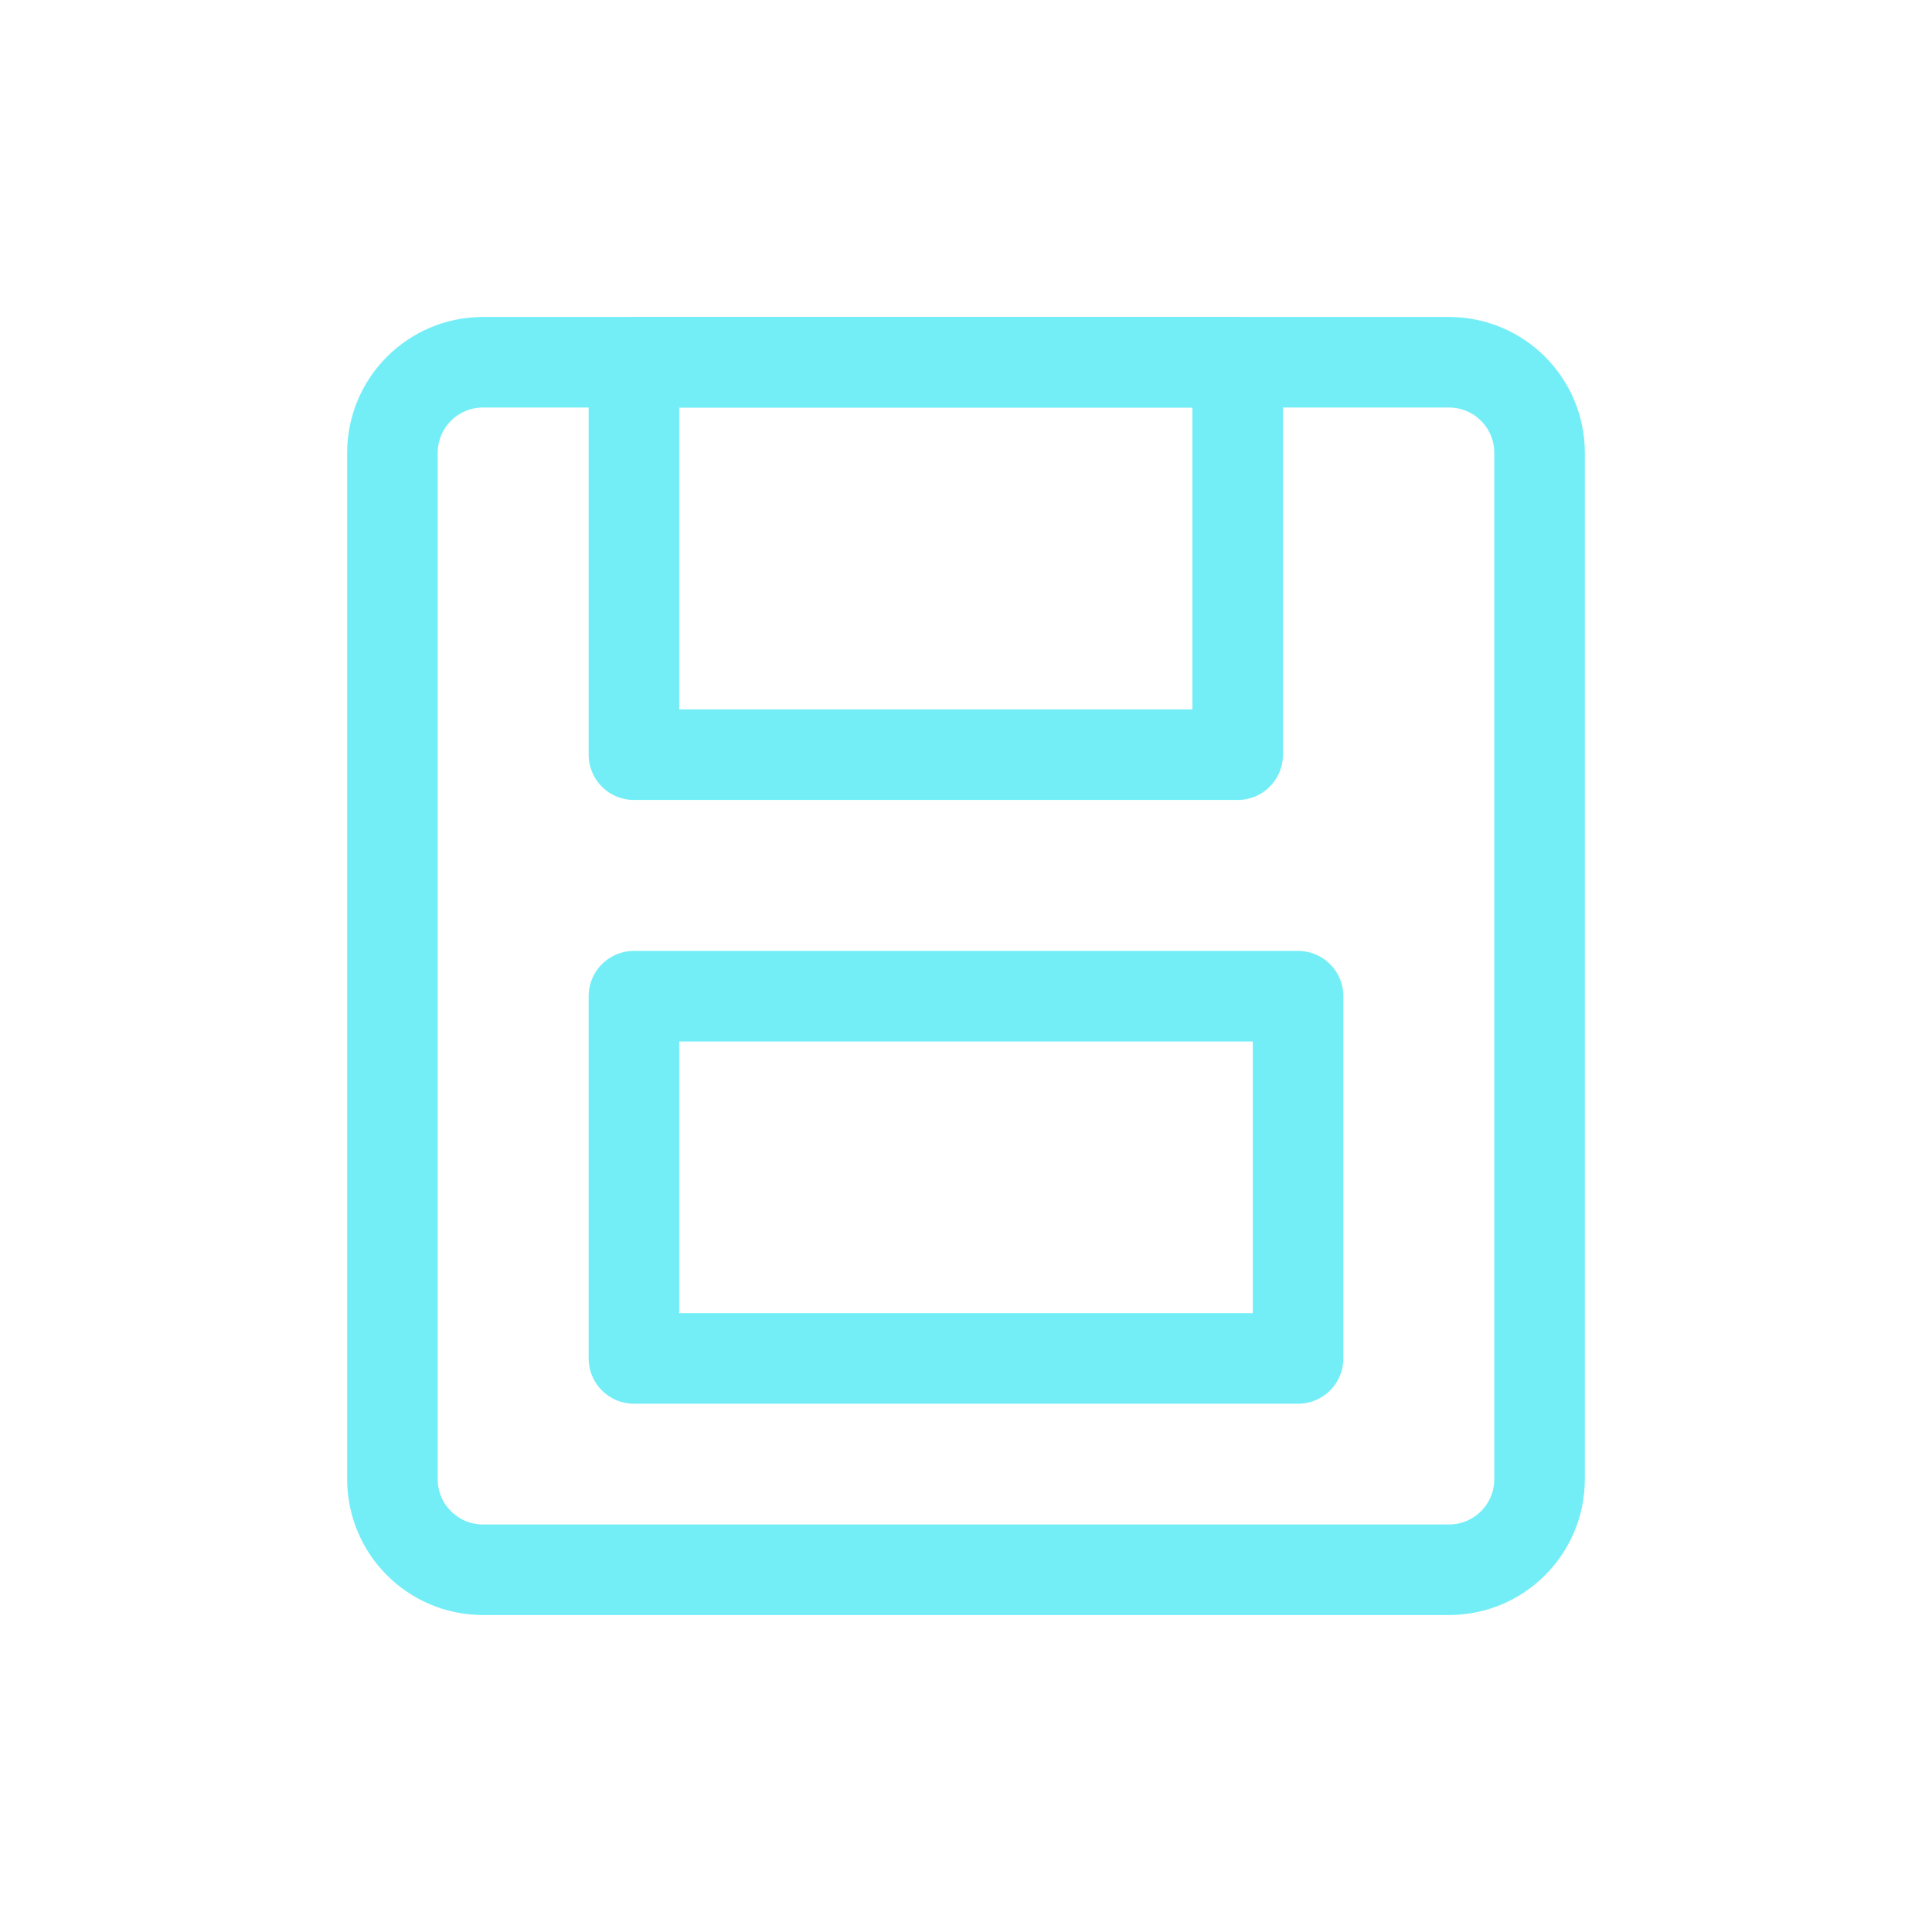
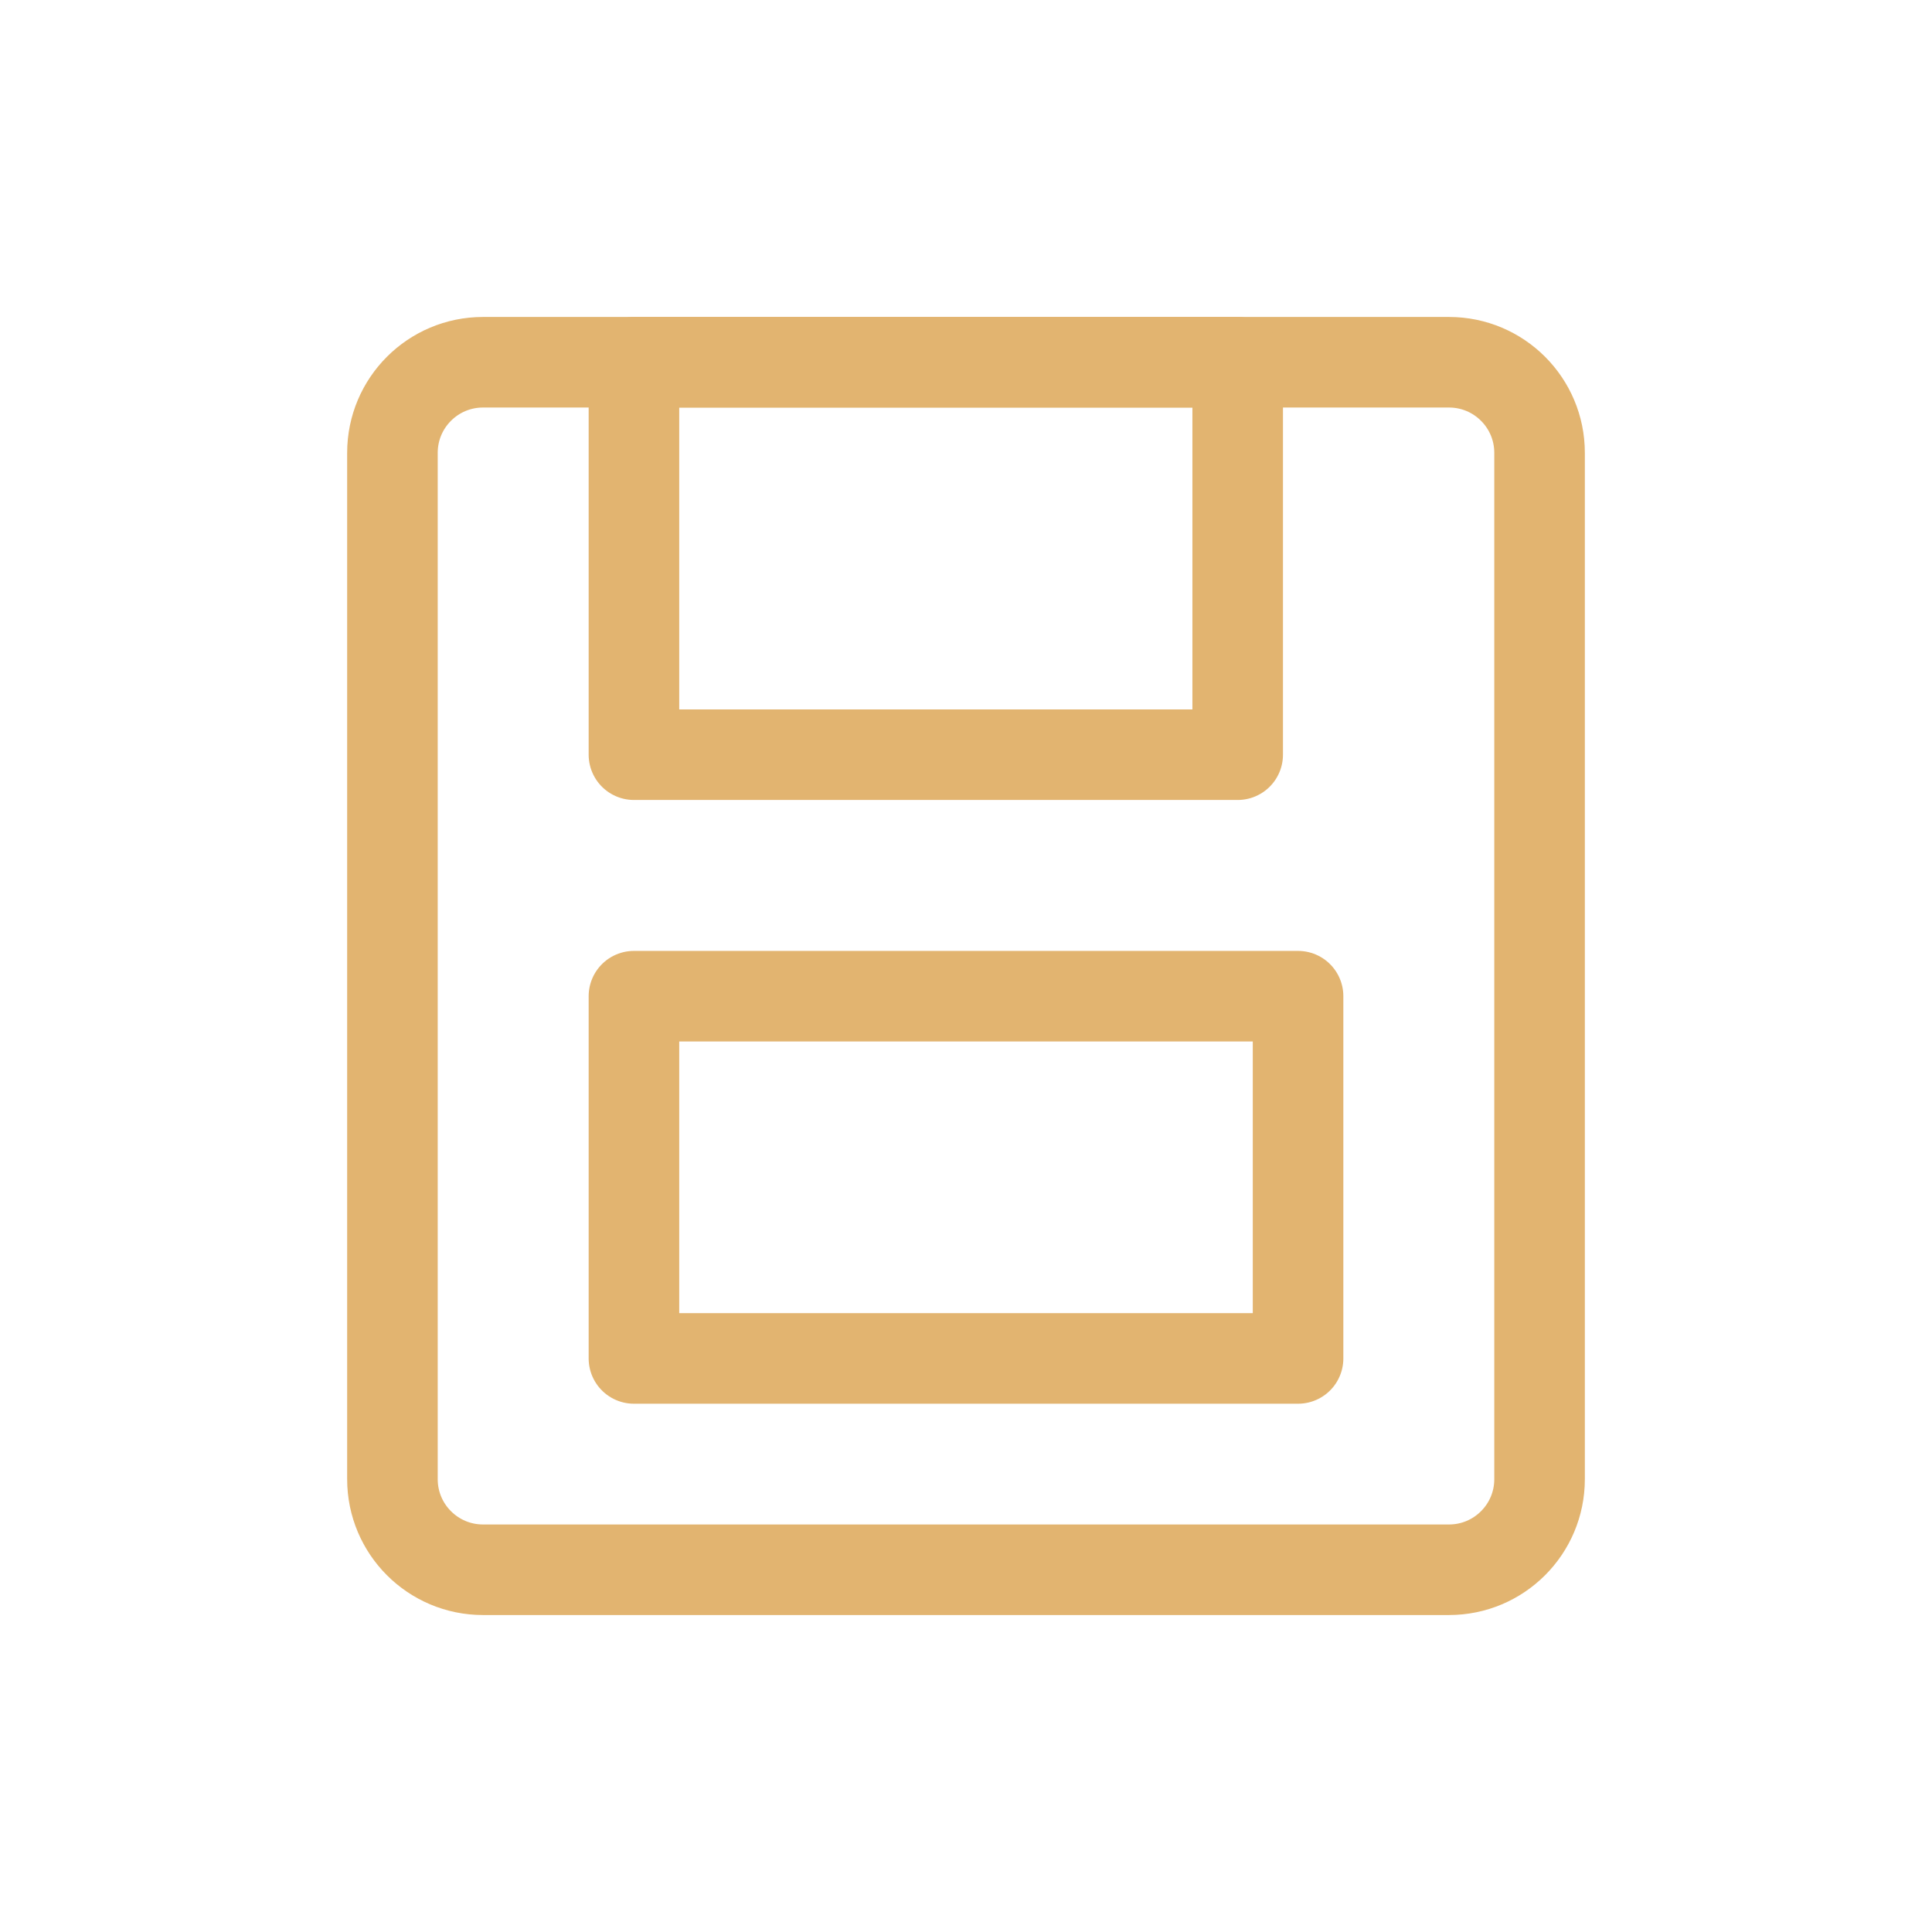
<svg xmlns="http://www.w3.org/2000/svg" width="20" height="20" viewBox="0 0 64 64">
-   <g fill="none" stroke="#73EEF7" stroke-width="3" stroke-linecap="round" stroke-linejoin="round">
+   <g fill="none" stroke="#E2B470" stroke-width="3" stroke-linecap="round" stroke-linejoin="round">
    <rect x="13" y="12" width="38" height="40" rx="3" />
    <rect x="21" y="12" width="20" height="13" />
    <rect x="21" y="33" width="22" height="12" />
  </g>
</svg>
